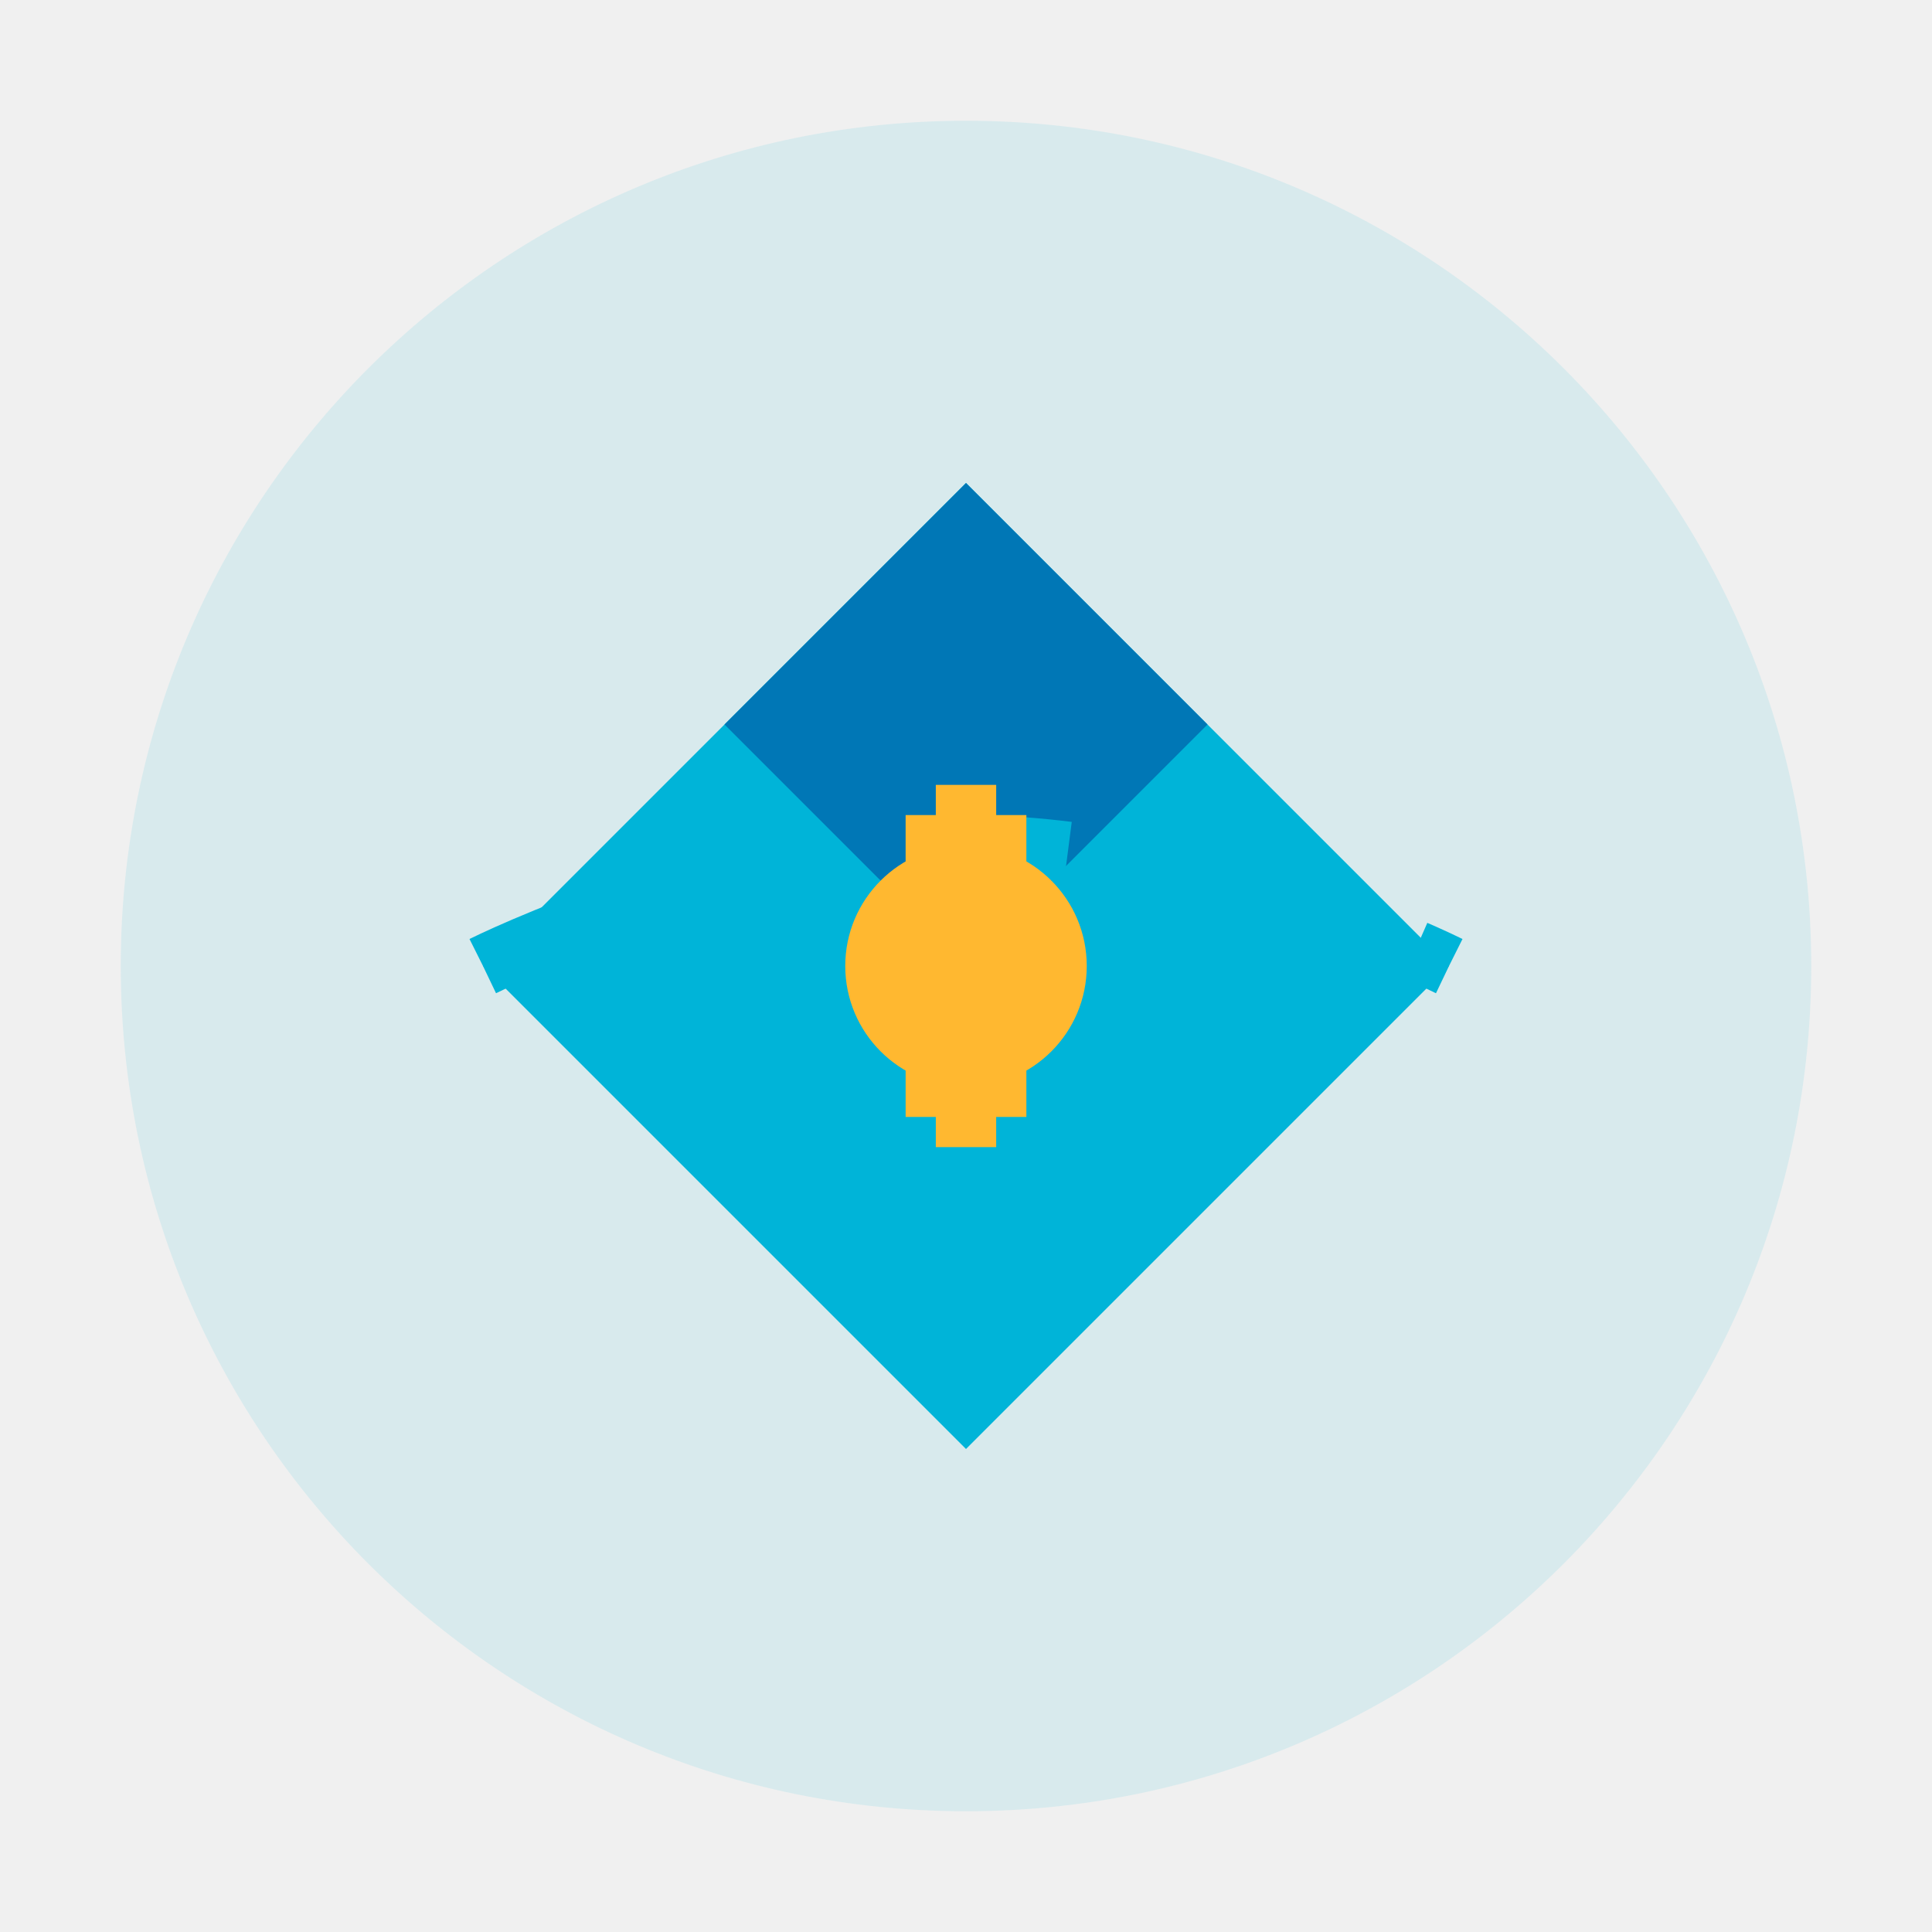
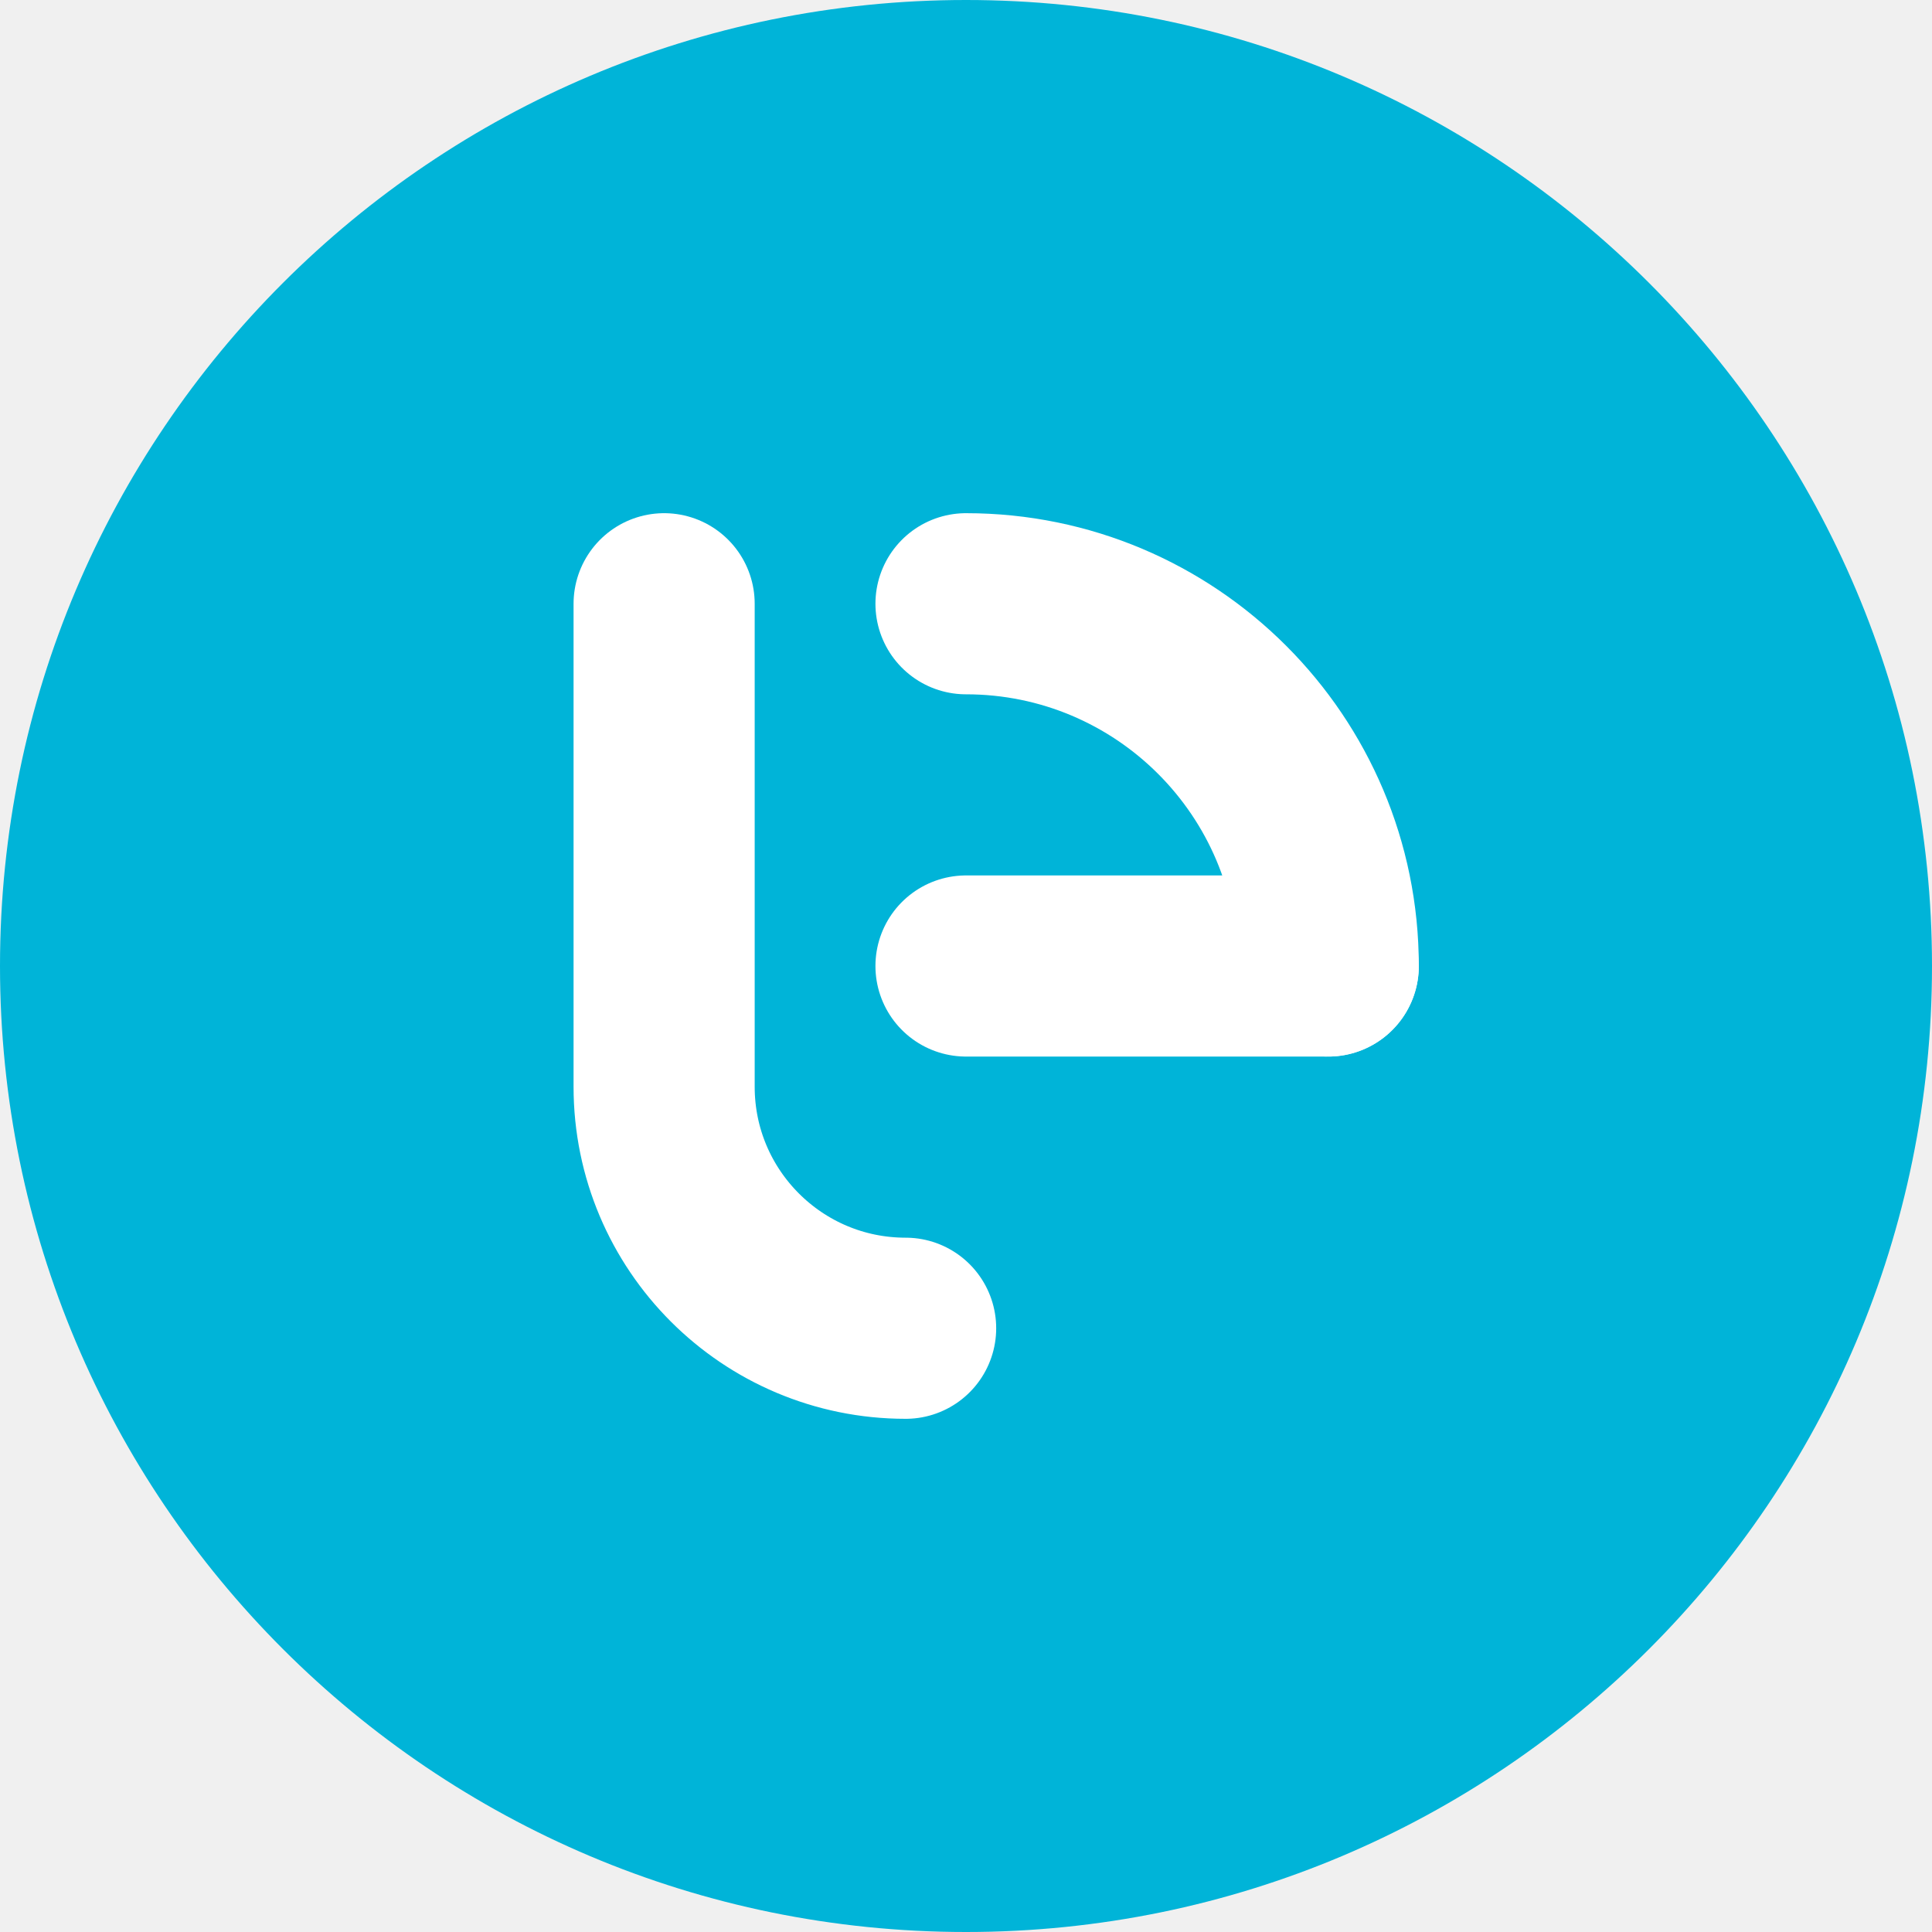
<svg xmlns="http://www.w3.org/2000/svg" width="32" height="32" viewBox="0 0 32 32" fill="none">
-   <circle cx="16" cy="16" r="14" fill="#00B4D8" fill-opacity="0.1" />
-   <path d="M24 16L16 8L8 16L16 24L24 16Z" fill="#00B4D8" />
-   <path d="M16 8L12 12L16 16L20 12L16 8Z" fill="#0077B6" />
-   <path d="M8 16C8 16 12 14 16 14C20 14 24 16 24 16" stroke="#00B4D8" stroke-width="1" stroke-dasharray="2 2" />
-   <circle cx="16" cy="16" r="2" fill="#FFB830" />
-   <path d="M16 13V19" stroke="#FFB830" stroke-width="1" />
-   <path d="M17 14H15M17 18H15" stroke="#FFB830" stroke-width="1" />
+   <circle cx="16" cy="16" r="16" fill="#00B4D8" />
+   <path d="M11 10L11 18C11 20.209 12.791 22 15 22" stroke="white" stroke-width="3" stroke-linecap="round" />
+   <path d="M16 10C19.314 10 22 12.686 22 16" stroke="white" stroke-width="3" stroke-linecap="round" />
+   <path d="M16 16L22 16" stroke="white" stroke-width="3" stroke-linecap="round" />
</svg>
